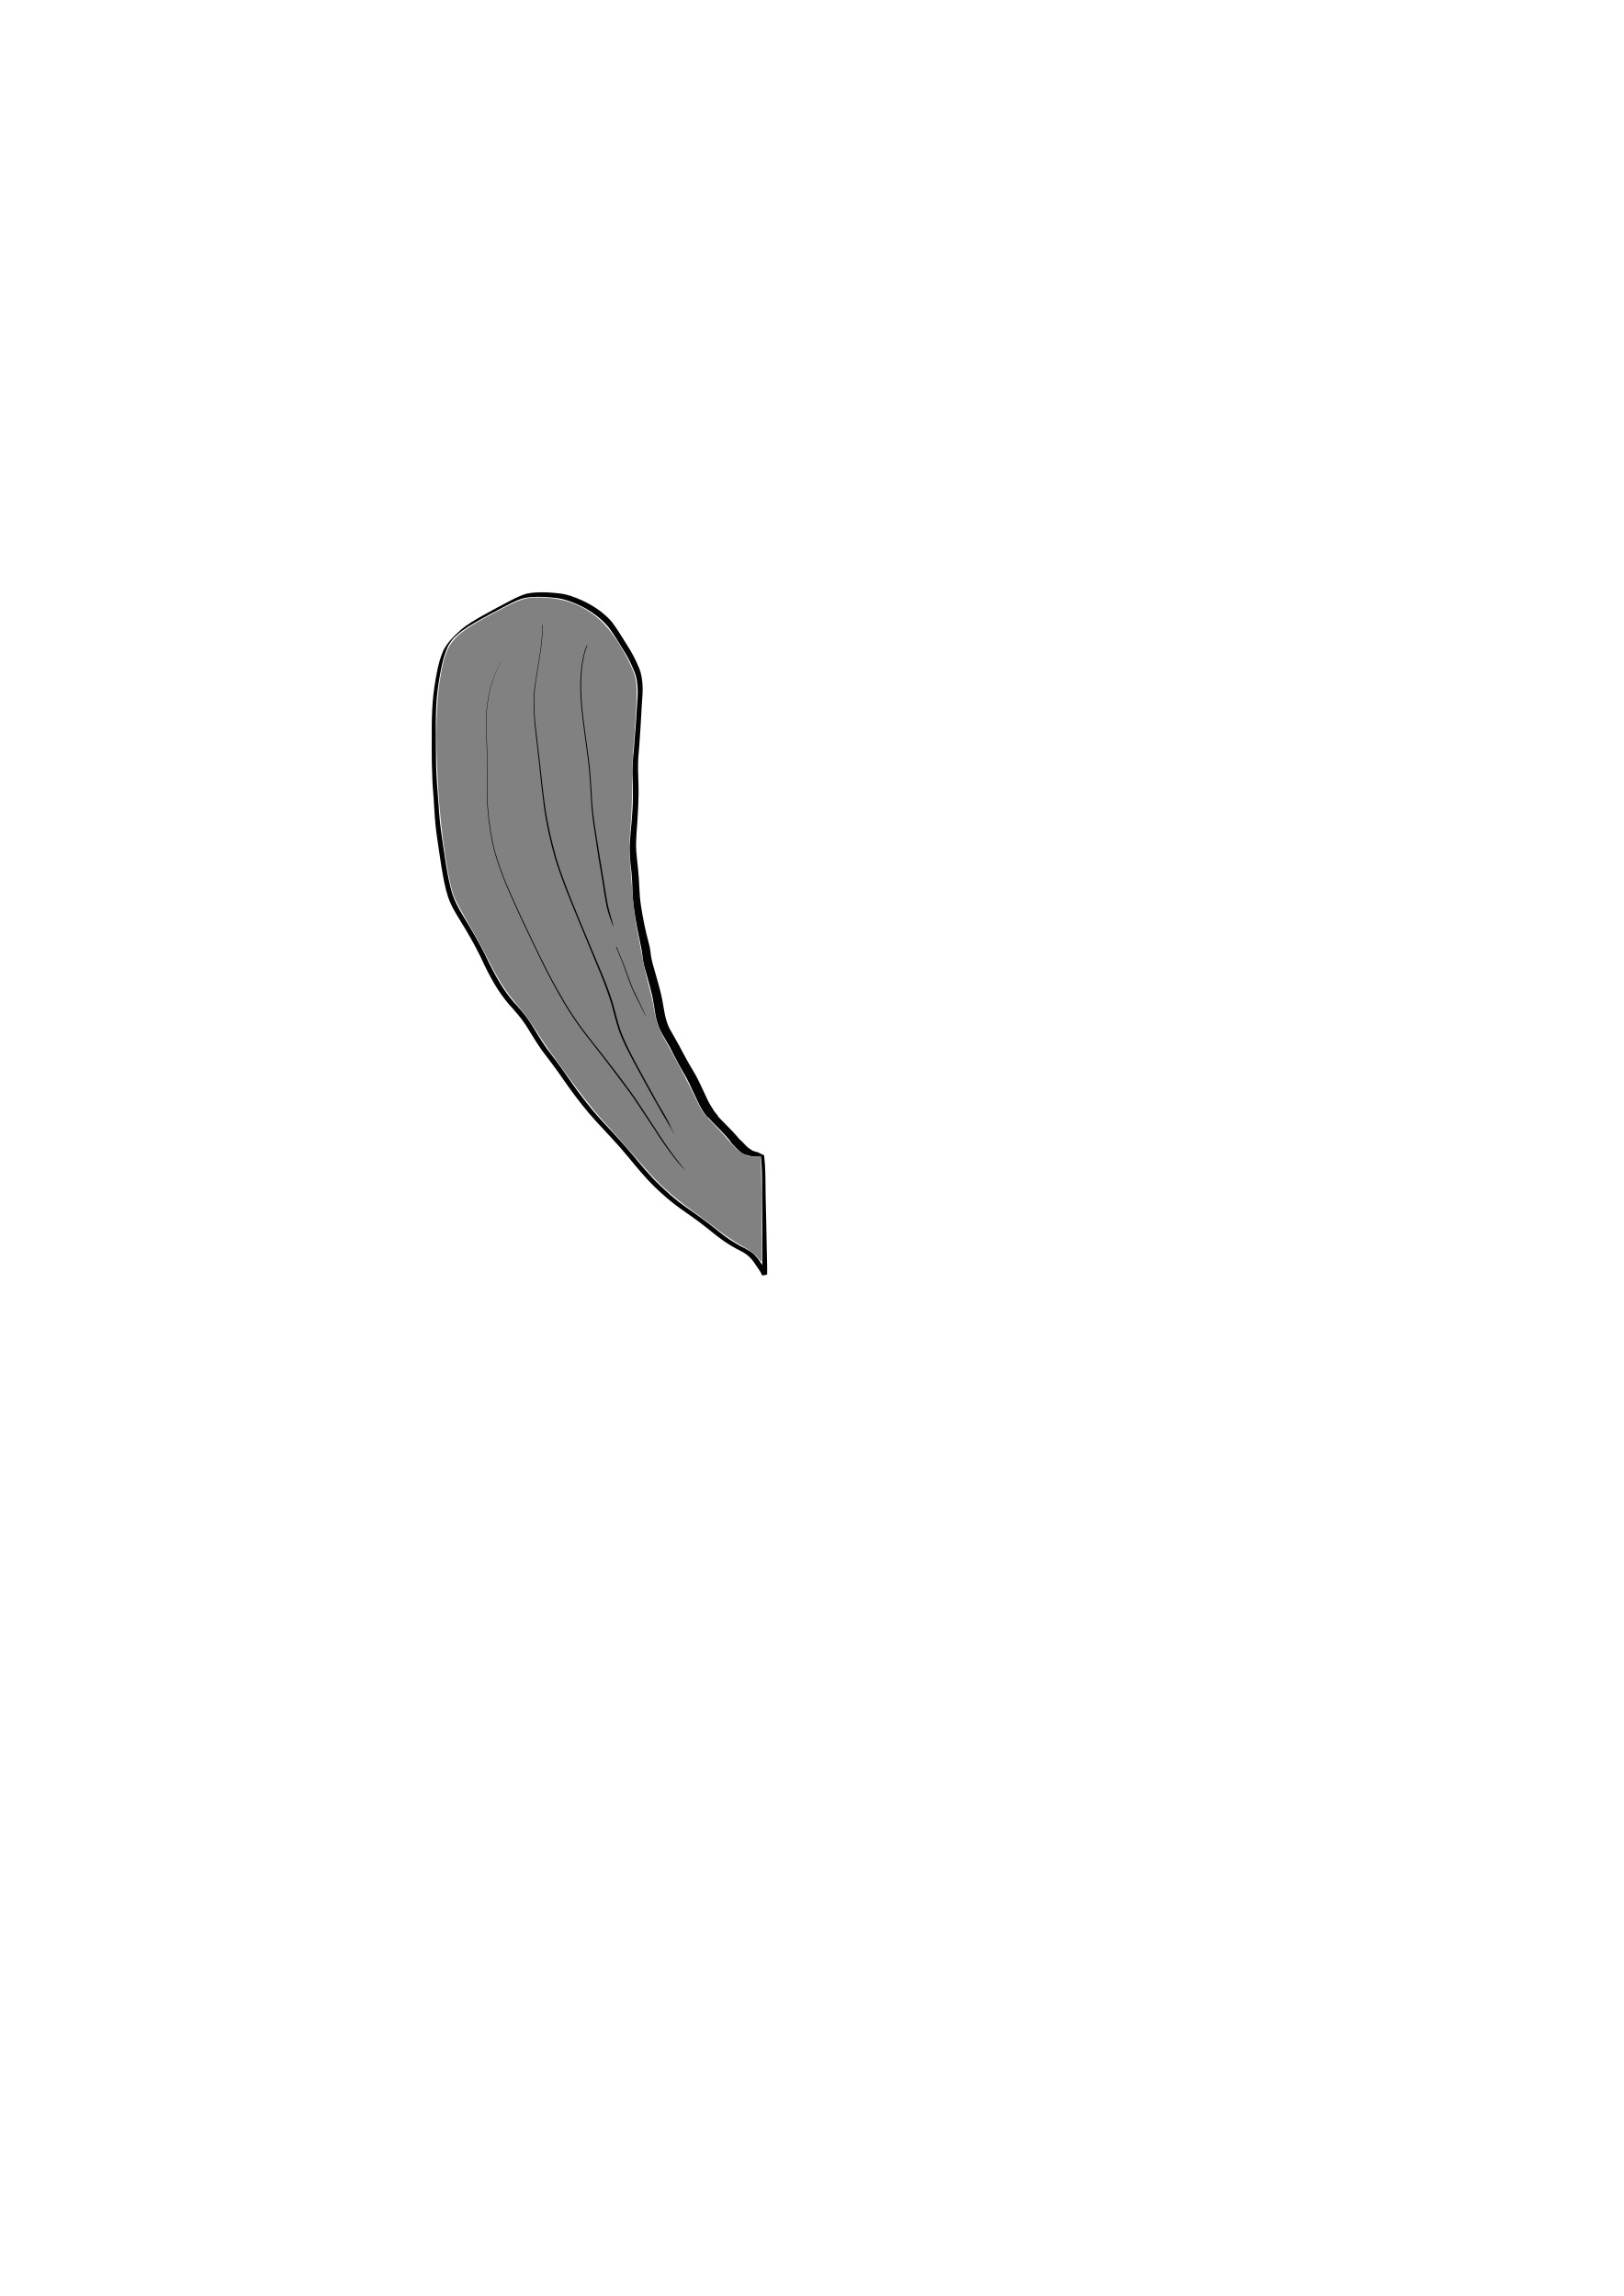
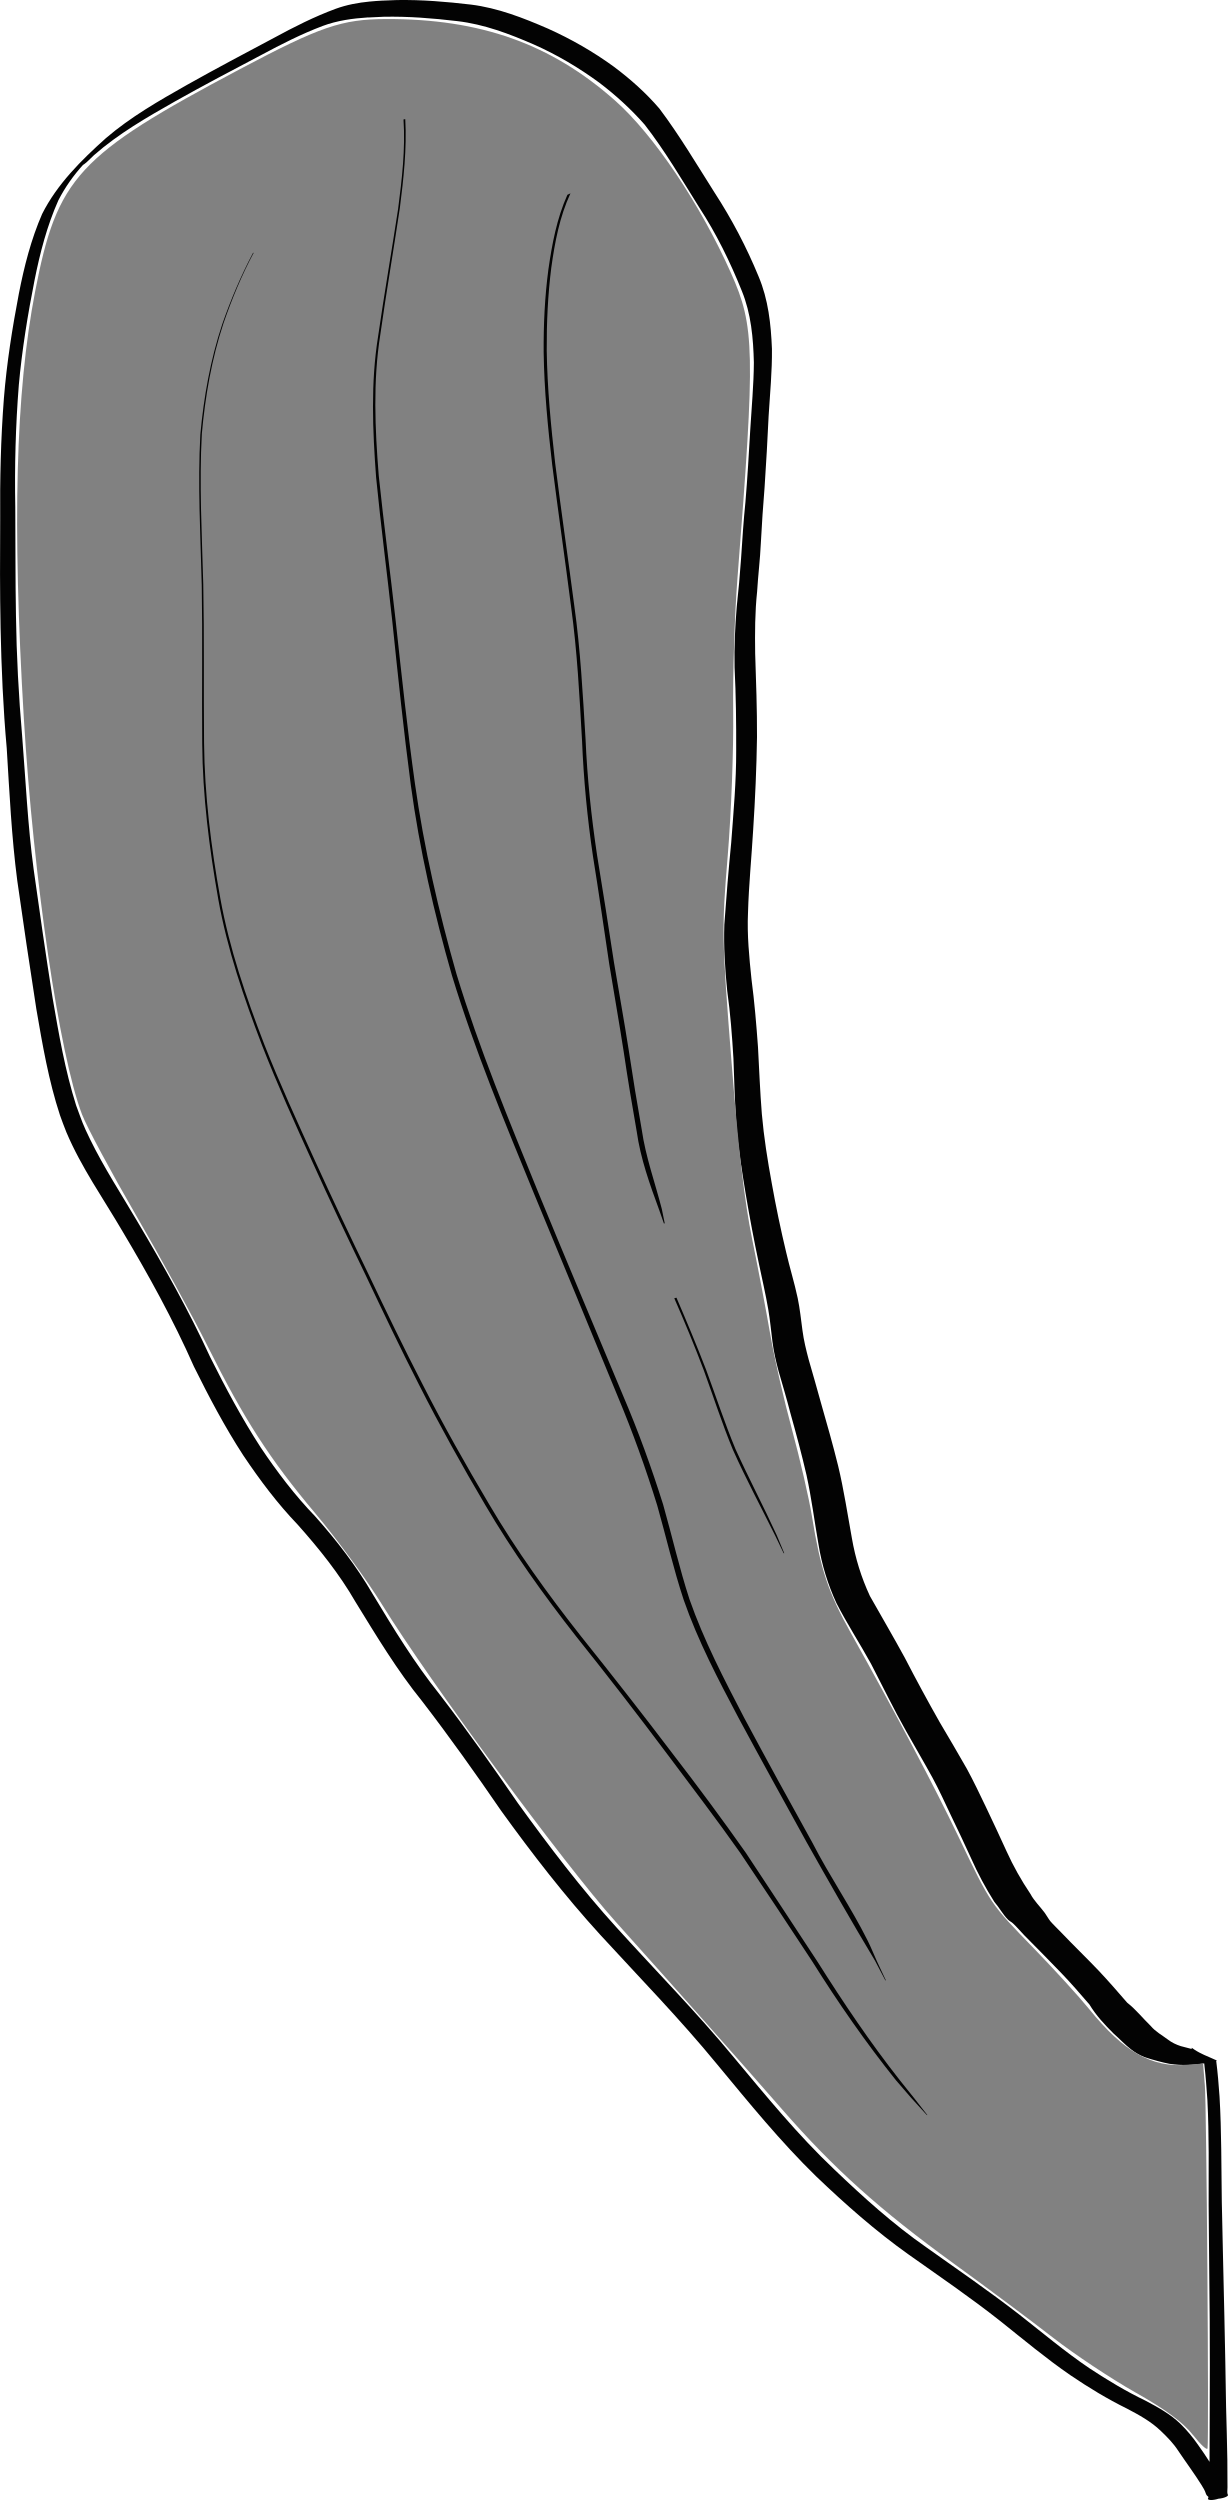
- <svg xmlns="http://www.w3.org/2000/svg" width="210mm" height="297mm" viewBox="0 0 210 297" version="1.1" id="svg6376">
+ <svg xmlns="http://www.w3.org/2000/svg" width="43.406mm" height="88.367mm" viewBox="0 0 43.406 88.367" version="1.1" id="svg6376">
  <defs id="defs6373" />
-   <g id="layer1">
+   <g id="layer1" transform="translate(-55.83223,-76.61455)">
    <path id="path6860" style="fill:#000000;fill-opacity:0.988;stroke-width:0.874" d="m 68.904,76.668 4.1e-5,5.15e-4 c -0.41,0.04 -0.816,0.114 -1.207,0.257 -0.756,0.279 -1.474,0.643 -2.182,1.028 -1.027,0.546 -2.056,1.09 -3.07,1.66 -0.996,0.563 -1.995,1.135 -2.867,1.882 -0.872,0.78 -1.726,1.627 -2.257,2.682 -0.392,0.902 -0.633,1.852 -0.822,2.816 -0.234,1.225 -0.429,2.457 -0.529,3.701 -0.111,1.434 -0.143,2.871 -0.131,4.309 -0.009,1.274 -0.011,2.547 0.014,3.821 0.03,1.414 0.09,2.827 0.217,4.237 0.096,1.561 0.17,3.126 0.372,4.678 0.213,1.516 0.442,3.03 0.675,4.543 0.217,1.262 0.434,2.531 0.835,3.751 0.075,0.2 0.143,0.403 0.226,0.6 0.523,1.237 1.304,2.342 1.979,3.495 0.926,1.552 1.798,3.133 2.529,4.788 0.532,1.073 1.091,2.134 1.744,3.139 0.58,0.865 1.204,1.699 1.927,2.453 0.758,0.851 1.47,1.738 2.041,2.729 0.74,1.203 1.468,2.416 2.36,3.516 0.968,1.259 1.887,2.552 2.785,3.862 1.097,1.52 2.244,3.005 3.509,4.391 1.386,1.511 2.82,2.98 4.121,4.567 1.13,1.363 2.247,2.742 3.518,3.979 1.023,0.977 2.084,1.916 3.238,2.738 1.096,0.778 2.209,1.534 3.263,2.368 0.815,0.65 1.615,1.319 2.474,1.911 0.641,0.435 1.302,0.837 1.998,1.18 0.428,0.225 0.856,0.457 1.206,0.797 0.226,0.216 0.443,0.437 0.613,0.702 0.147,0.209 0.287,0.423 0.436,0.63 0.128,0.186 0.258,0.371 0.376,0.563 0.064,0.102 0.128,0.204 0.163,0.32 0.017,0.047 0.048,0.082 0.087,0.109 -0.002,0.012 -0.002,0.024 -0.004,0.036 -0.068,0.092 0.154,0.098 0.357,0.03 0.21,-0.017 0.398,-0.102 0.326,-0.158 -0.007,-0.033 -0.012,-0.065 -0.01,-0.099 0.003,-0.1 0.012,-0.199 0.005,-0.298 0.002,-0.271 7.3e-5,-0.541 -0.004,-0.812 -0.013,-0.63 -0.025,-1.26 -0.045,-1.889 -0.016,-1.06 -0.036,-2.121 -0.06,-3.181 -0.025,-1.352 -0.068,-2.702 -0.091,-4.054 -0.019,-1.241 -0.007,-2.483 -0.08,-3.723 -0.03,-0.421 -0.064,-0.844 -0.118,-1.264 0.01,-0.003 0.02,-0.006 0.03,-0.008 l -5.57e-4,-4.8e-4 c -0.063,-0.028 -0.125,-0.057 -0.188,-0.084 -0.091,-0.04 -0.183,-0.077 -0.272,-0.119 -0.112,-0.053 -0.223,-0.107 -0.326,-0.176 -0.036,-0.025 -0.073,-0.049 -0.109,-0.075 -5.4e-5,0.014 -8.14e-4,0.029 -6.6e-4,0.043 -0.128,-0.034 -0.256,-0.067 -0.384,-0.1 -0.165,-0.053 -0.321,-0.127 -0.458,-0.233 -0.204,-0.154 -0.434,-0.276 -0.603,-0.477 -0.282,-0.273 -0.526,-0.585 -0.836,-0.827 -0.328,-0.38 -0.658,-0.759 -1.002,-1.125 -0.431,-0.453 -0.882,-0.886 -1.313,-1.339 -0.051,-0.052 -0.356,-0.357 -0.403,-0.418 -0.072,-0.092 -0.126,-0.197 -0.195,-0.292 -0.165,-0.225 -0.374,-0.419 -0.506,-0.669 -0.323,-0.48 -0.607,-0.984 -0.846,-1.512 -0.245,-0.528 -0.483,-1.058 -0.738,-1.582 -0.214,-0.446 -0.426,-0.893 -0.663,-1.328 -0.311,-0.553 -0.638,-1.097 -0.959,-1.645 -0.426,-0.751 -0.837,-1.51 -1.233,-2.277 -0.401,-0.735 -0.823,-1.457 -1.235,-2.186 -0.303,-0.651 -0.515,-1.334 -0.637,-2.043 -0.156,-0.853 -0.283,-1.713 -0.486,-2.557 -0.185,-0.752 -0.399,-1.496 -0.611,-2.24 -0.143,-0.505 -0.28,-1.013 -0.43,-1.516 -0.09,-0.34 -0.175,-0.683 -0.22,-1.032 -0.052,-0.382 -0.09,-0.766 -0.169,-1.144 -0.116,-0.547 -0.284,-1.081 -0.409,-1.626 -0.192,-0.803 -0.361,-1.612 -0.506,-2.425 -0.149,-0.814 -0.28,-1.632 -0.352,-2.457 -0.063,-0.787 -0.094,-1.575 -0.136,-2.362 -0.058,-0.802 -0.125,-1.604 -0.23,-2.402 -0.081,-0.78 -0.159,-1.561 -0.123,-2.347 0.027,-0.982 0.126,-1.96 0.183,-2.94 0.07,-1.087 0.119,-2.176 0.135,-3.265 0.004,-0.99 -0.033,-1.979 -0.065,-2.968 -0.01,-0.727 -0.008,-1.454 0.069,-2.178 0.034,-0.573 0.106,-1.143 0.132,-1.717 0.035,-0.657 0.077,-1.315 0.132,-1.971 0.055,-0.841 0.105,-1.682 0.143,-2.523 0.048,-0.789 0.126,-1.578 0.117,-2.369 -0.035,-0.873 -0.128,-1.746 -0.472,-2.56 -0.426,-1.036 -0.947,-2.028 -1.558,-2.968 -0.633,-0.998 -1.236,-2.02 -1.947,-2.965 -0.477,-0.556 -1.024,-1.043 -1.611,-1.482 -0.726,-0.529 -1.505,-0.975 -2.325,-1.344 -0.875,-0.38 -1.771,-0.732 -2.725,-0.851 -0.867,-0.102 -1.739,-0.175 -2.613,-0.161 -0.183,0.005 -0.367,0.012 -0.55,0.022 -0.137,0.008 -0.275,0.017 -0.411,0.031 z m -0.059,0.565 c 0.182,-0.012 0.364,-0.019 0.546,-0.026 0.871,-0.018 1.74,0.052 2.603,0.154 0.95,0.11 1.844,0.45 2.714,0.829 0.816,0.362 1.583,0.817 2.303,1.344 0.584,0.443 1.124,0.936 1.608,1.486 0.718,0.925 1.313,1.941 1.933,2.933 0.604,0.928 1.089,1.918 1.501,2.944 0.329,0.806 0.405,1.671 0.426,2.532 -0.004,0.791 -0.081,1.578 -0.127,2.367 -0.05,0.856 -0.099,1.713 -0.171,2.567 -0.068,0.662 -0.111,1.325 -0.154,1.989 -0.04,0.565 -0.089,1.13 -0.152,1.693 -0.06,0.718 -0.095,1.439 -0.078,2.16 0.05,0.982 0.06,1.965 0.057,2.948 0.004,1.086 -0.095,2.166 -0.176,3.247 -0.095,0.965 -0.174,1.93 -0.243,2.897 -0.027,0.779 0.022,1.558 0.101,2.333 0.113,0.797 0.173,1.599 0.221,2.402 0.025,0.787 0.051,1.574 0.106,2.36 0.063,0.817 0.197,1.626 0.329,2.435 0.138,0.819 0.293,1.636 0.464,2.449 0.113,0.54 0.239,1.077 0.332,1.621 0.065,0.379 0.099,0.763 0.148,1.144 0.045,0.355 0.126,0.704 0.219,1.049 0.143,0.489 0.287,0.976 0.414,1.469 0.204,0.728 0.402,1.458 0.571,2.195 0.177,0.811 0.281,1.636 0.424,2.453 0.116,0.72 0.33,1.413 0.635,2.075 0.376,0.731 0.824,1.421 1.22,2.14 0.412,0.793 0.799,1.599 1.239,2.377 0.309,0.552 0.631,1.096 0.934,1.65 0.234,0.432 0.438,0.88 0.648,1.324 0.245,0.508 0.486,1.016 0.719,1.529 0.235,0.532 0.51,1.045 0.82,1.537 0.173,0.199 0.298,0.443 0.485,0.63 0.051,0.051 0.119,0.08 0.172,0.129 0.143,0.133 0.268,0.285 0.404,0.426 0.436,0.443 0.877,0.882 1.306,1.332 0.345,0.358 0.67,0.735 0.995,1.112 0.231,0.384 0.538,0.711 0.853,1.026 0.207,0.181 0.396,0.388 0.613,0.556 0.142,0.115 0.301,0.204 0.469,0.273 0.157,0.056 0.317,0.099 0.477,0.143 0.136,0.036 0.272,0.071 0.411,0.097 0.116,0.02 0.232,0.028 0.349,0.036 0.099,0.005 0.199,0.007 0.298,0.005 0.195,-0.004 0.391,-0.024 0.586,-0.055 0.052,0.432 0.084,0.867 0.113,1.3 0.063,1.234 0.043,2.47 0.044,3.705 0.008,1.358 0.028,2.715 0.037,4.073 0.005,1.065 0.007,2.13 4e-4,3.194 -0.005,0.604 5.61e-4,1.208 -0.006,1.812 -0.126,-0.203 -0.264,-0.399 -0.402,-0.595 -0.186,-0.27 -0.396,-0.521 -0.629,-0.751 -0.353,-0.342 -0.784,-0.578 -1.214,-0.807 -0.699,-0.335 -1.362,-0.734 -2.009,-1.161 -0.864,-0.586 -1.662,-1.259 -2.483,-1.902 -1.065,-0.825 -2.177,-1.587 -3.275,-2.368 -1.167,-0.813 -2.223,-1.767 -3.249,-2.748 -1.289,-1.219 -2.409,-2.596 -3.544,-3.954 -1.312,-1.592 -2.761,-3.061 -4.144,-4.589 -1.264,-1.388 -2.399,-2.886 -3.498,-4.407 -0.894,-1.3 -1.801,-2.588 -2.762,-3.839 -0.892,-1.112 -1.634,-2.329 -2.368,-3.548 -0.575,-0.991 -1.273,-1.893 -2.033,-2.747 -0.723,-0.749 -1.35,-1.578 -1.929,-2.441 -0.662,-1.022 -1.237,-2.096 -1.781,-3.184 -0.76,-1.652 -1.648,-3.237 -2.577,-4.8 -0.565,-0.963 -1.18,-1.9 -1.671,-2.905 -0.269,-0.551 -0.285,-0.634 -0.495,-1.201 -0.391,-1.238 -0.612,-2.523 -0.832,-3.8 -0.239,-1.512 -0.457,-3.027 -0.669,-4.543 -0.21,-1.566 -0.282,-3.145 -0.407,-4.718 -0.123,-1.414 -0.198,-2.83 -0.218,-4.249 -0.023,-1.278 -0.015,-2.557 -0.024,-3.835 -0.027,-1.442 0.011,-2.881 0.125,-4.319 0.113,-1.249 0.315,-2.486 0.558,-3.715 0.193,-0.962 0.439,-1.911 0.838,-2.808 0.237,-0.465 0.542,-0.894 0.895,-1.28 -0.014,0.018 -0.018,0.026 -0.002,0.015 0.137,-0.095 0.246,-0.225 0.37,-0.337 0.864,-0.758 1.863,-1.331 2.858,-1.896 1.008,-0.566 2.031,-1.106 3.056,-1.644 0.705,-0.378 1.418,-0.742 2.167,-1.025 0.517,-0.193 1.059,-0.266 1.605,-0.302 z" />
    <path style="fill:#808080;fill-opacity:0.988;stroke-width:0.49" d="m 97.995,162.679 c -0.343,-0.439 -0.974,-0.905 -2.039,-1.505 -0.848,-0.478 -2.155,-1.347 -2.905,-1.932 -0.75,-0.585 -2.323,-1.759 -3.495,-2.609 -2.623,-1.903 -4.25,-3.363 -6.063,-5.441 -1.429,-1.639 -3.741,-4.245 -5.91,-6.662 -1.79,-1.995 -6.598,-8.523 -8.238,-11.186 -0.536,-0.87 -1.599,-2.324 -2.362,-3.23 -1.613,-1.917 -2.527,-3.336 -3.811,-5.914 -0.509,-1.022 -1.648,-3.105 -2.531,-4.629 -0.883,-1.524 -1.742,-3.127 -1.909,-3.564 -0.801,-2.094 -1.717,-8.326 -2.057,-13.997 -0.413,-6.89 -0.291,-11.512 0.398,-15.086 0.779,-4.038 1.499,-4.821 7.232,-7.861 2.845,-1.509 3.603,-1.769 5.169,-1.775 3.341,-0.012 5.835,0.875 8.101,2.883 1.366,1.21 3.007,3.653 4.095,6.095 0.844,1.895 0.862,2.728 0.229,10.786 -0.1,1.276 -0.168,3.4 -0.151,4.722 0.017,1.321 -0.07,3.617 -0.194,5.101 -0.214,2.563 -0.208,2.923 0.127,7.174 0.252,3.198 0.463,5.019 0.74,6.378 0.213,1.046 0.501,2.562 0.64,3.368 0.139,0.807 0.484,2.318 0.767,3.358 0.283,1.04 0.6,2.42 0.705,3.066 0.303,1.869 0.575,2.684 1.38,4.127 1.625,2.912 2.951,5.423 3.802,7.199 1.149,2.399 1.112,2.344 2.653,3.931 0.723,0.745 1.604,1.711 1.956,2.146 1.23,1.519 2.21,2.078 3.464,1.978 l 0.569,-0.046 0.064,0.792 c 0.059,0.735 0.146,12.452 0.095,12.808 -0.013,0.088 -0.246,-0.127 -0.52,-0.477 z" id="path6959" />
    <path style="fill:#000000;fill-opacity:0.988;stroke-width:0.874" id="path7010" d="m 64.771,85.563 c -0.427,0.806 -0.78,1.644 -1.081,2.504 -0.422,1.266 -0.654,2.578 -0.776,3.903 -0.097,1.774 0.006,3.552 0.049,5.326 0.033,1.866 9.16e-4,3.732 0.017,5.597 0.013,1.85 0.247,3.685 0.567,5.504 0.318,1.772 0.901,3.475 1.542,5.152 0.546,1.401 1.166,2.771 1.788,4.14 0.604,1.339 1.235,2.666 1.875,3.989 0.619,1.304 1.237,2.608 1.896,3.892 0.732,1.442 1.518,2.854 2.34,4.247 0.955,1.628 2.049,3.162 3.213,4.645 1.1,1.373 2.175,2.765 3.23,4.173 0.86,1.153 1.738,2.294 2.566,3.472 0.859,1.275 1.705,2.558 2.549,3.842 0.909,1.452 1.884,2.856 2.954,4.194 0.723,0.837 0.359,0.427 1.092,1.231 0,0 0.02,0.002 0.02,0.002 v 0 c -0.626,-0.802 -0.304,-0.395 -0.967,-1.223 -1.054,-1.338 -2.002,-2.749 -2.911,-4.189 -0.846,-1.287 -1.688,-2.577 -2.54,-3.86 -0.836,-1.186 -1.699,-2.352 -2.586,-3.501 -1.063,-1.403 -2.149,-2.789 -3.249,-4.163 -1.17,-1.485 -2.276,-3.019 -3.236,-4.651 -0.827,-1.394 -1.624,-2.806 -2.359,-4.252 -0.662,-1.283 -1.289,-2.583 -1.909,-3.887 -0.642,-1.323 -1.272,-2.652 -1.882,-3.99 -0.62,-1.369 -1.251,-2.733 -1.8,-4.132 -0.646,-1.676 -1.231,-3.38 -1.552,-5.153 -0.328,-1.819 -0.559,-3.657 -0.576,-5.509 -0.018,-1.865 0.009,-3.731 -0.028,-5.596 -0.047,-1.776 -0.148,-3.555 -0.05,-5.331 0.12,-1.322 0.347,-2.633 0.764,-3.897 0.297,-0.858 0.642,-1.697 1.072,-2.499 0,0 -0.032,0.02 -0.032,0.02 z" />
    <path style="fill:#000000;fill-opacity:0.988;stroke-width:0.874" id="path7012" d="m 70.095,80.835 c 0.07,1.059 -0.056,2.116 -0.191,3.165 -0.228,1.5 -0.488,2.994 -0.706,4.496 -0.266,1.652 -0.195,3.325 -0.072,4.986 0.165,1.698 0.389,3.39 0.572,5.086 0.201,1.933 0.4,3.866 0.655,5.793 0.308,2.277 0.819,4.517 1.452,6.724 0.799,2.632 1.86,5.174 2.901,7.717 0.986,2.392 1.983,4.779 2.963,7.174 0.528,1.26 0.99,2.545 1.394,3.85 0.316,1.113 0.572,2.24 0.936,3.34 0.503,1.447 1.217,2.807 1.932,4.158 0.794,1.476 1.604,2.942 2.414,4.409 0.791,1.405 1.588,2.807 2.418,4.189 0.121,0.23 0.241,0.461 0.362,0.691 0,0 0.02,0.002 0.02,0.002 v 0 c -0.107,-0.228 -0.214,-0.457 -0.321,-0.685 -0.109,-0.242 -0.207,-0.49 -0.326,-0.727 -0.591,-1.181 -1.347,-2.277 -1.949,-3.452 -0.816,-1.47 -1.625,-2.943 -2.417,-4.425 -0.709,-1.361 -1.421,-2.729 -1.929,-4.181 -0.359,-1.103 -0.614,-2.233 -0.931,-3.348 -0.411,-1.308 -0.878,-2.595 -1.418,-3.856 -0.999,-2.394 -2.011,-4.782 -2.997,-7.181 -1.036,-2.545 -2.092,-5.088 -2.89,-7.719 -0.63,-2.213 -1.149,-4.456 -1.469,-6.736 -0.27,-1.925 -0.473,-3.858 -0.685,-5.791 -0.188,-1.696 -0.417,-3.387 -0.593,-5.084 -0.133,-1.657 -0.207,-3.326 0.053,-4.976 0.212,-1.5 0.47,-2.993 0.693,-4.491 0.132,-1.04 0.249,-2.088 0.191,-3.137 0,0 -0.059,0.01 -0.059,0.01 z" />
    <path style="fill:#000000;fill-opacity:0.988;stroke-width:0.874" id="path7014" d="m 75.887,83.503 c -0.374,0.834 -0.54,1.73 -0.67,2.629 -0.129,0.975 -0.175,1.958 -0.168,2.941 0.019,1.328 0.148,2.651 0.302,3.969 0.211,1.676 0.454,3.348 0.668,5.024 0.216,1.572 0.298,3.156 0.387,4.739 0.056,1.366 0.186,2.725 0.386,4.077 0.205,1.265 0.384,2.535 0.574,3.802 0.168,1.033 0.351,2.064 0.511,3.098 0.139,0.944 0.295,1.886 0.461,2.826 0.135,0.958 0.46,1.865 0.792,2.768 0.057,0.162 0.113,0.324 0.17,0.486 0,0 0.028,-0.008 0.028,-0.008 v 0 c -0.034,-0.168 -0.068,-0.337 -0.103,-0.505 -0.239,-0.931 -0.57,-1.84 -0.708,-2.796 -0.166,-0.938 -0.32,-1.877 -0.461,-2.819 -0.163,-1.036 -0.349,-2.068 -0.522,-3.102 -0.195,-1.267 -0.389,-2.535 -0.599,-3.8 -0.202,-1.353 -0.346,-2.712 -0.405,-4.08 -0.097,-1.582 -0.179,-3.167 -0.4,-4.739 -0.22,-1.678 -0.465,-3.352 -0.675,-5.031 -0.15,-1.321 -0.278,-2.644 -0.298,-3.974 -0.005,-0.981 0.039,-1.962 0.162,-2.935 0.126,-0.899 0.292,-1.795 0.677,-2.624 0,0 -0.112,0.053 -0.112,0.053 z" />
    <path style="fill:#000000;fill-opacity:0.988;stroke-width:0.874" id="path7016" d="m 79.666,122.504 c 0.369,0.84 0.719,1.687 1.043,2.545 0.342,0.936 0.646,1.884 1.027,2.805 0.461,1.033 0.996,2.03 1.499,3.043 0.099,0.207 0.198,0.413 0.297,0.62 0,0 0.02,-0.002 0.02,-0.002 v 0 c -0.087,-0.209 -0.174,-0.417 -0.261,-0.626 -0.468,-1.027 -0.996,-2.024 -1.461,-3.052 -0.383,-0.923 -0.694,-1.871 -1.04,-2.808 -0.33,-0.856 -0.685,-1.702 -1.047,-2.545 0,0 -0.077,0.019 -0.077,0.019 z" />
  </g>
</svg>
